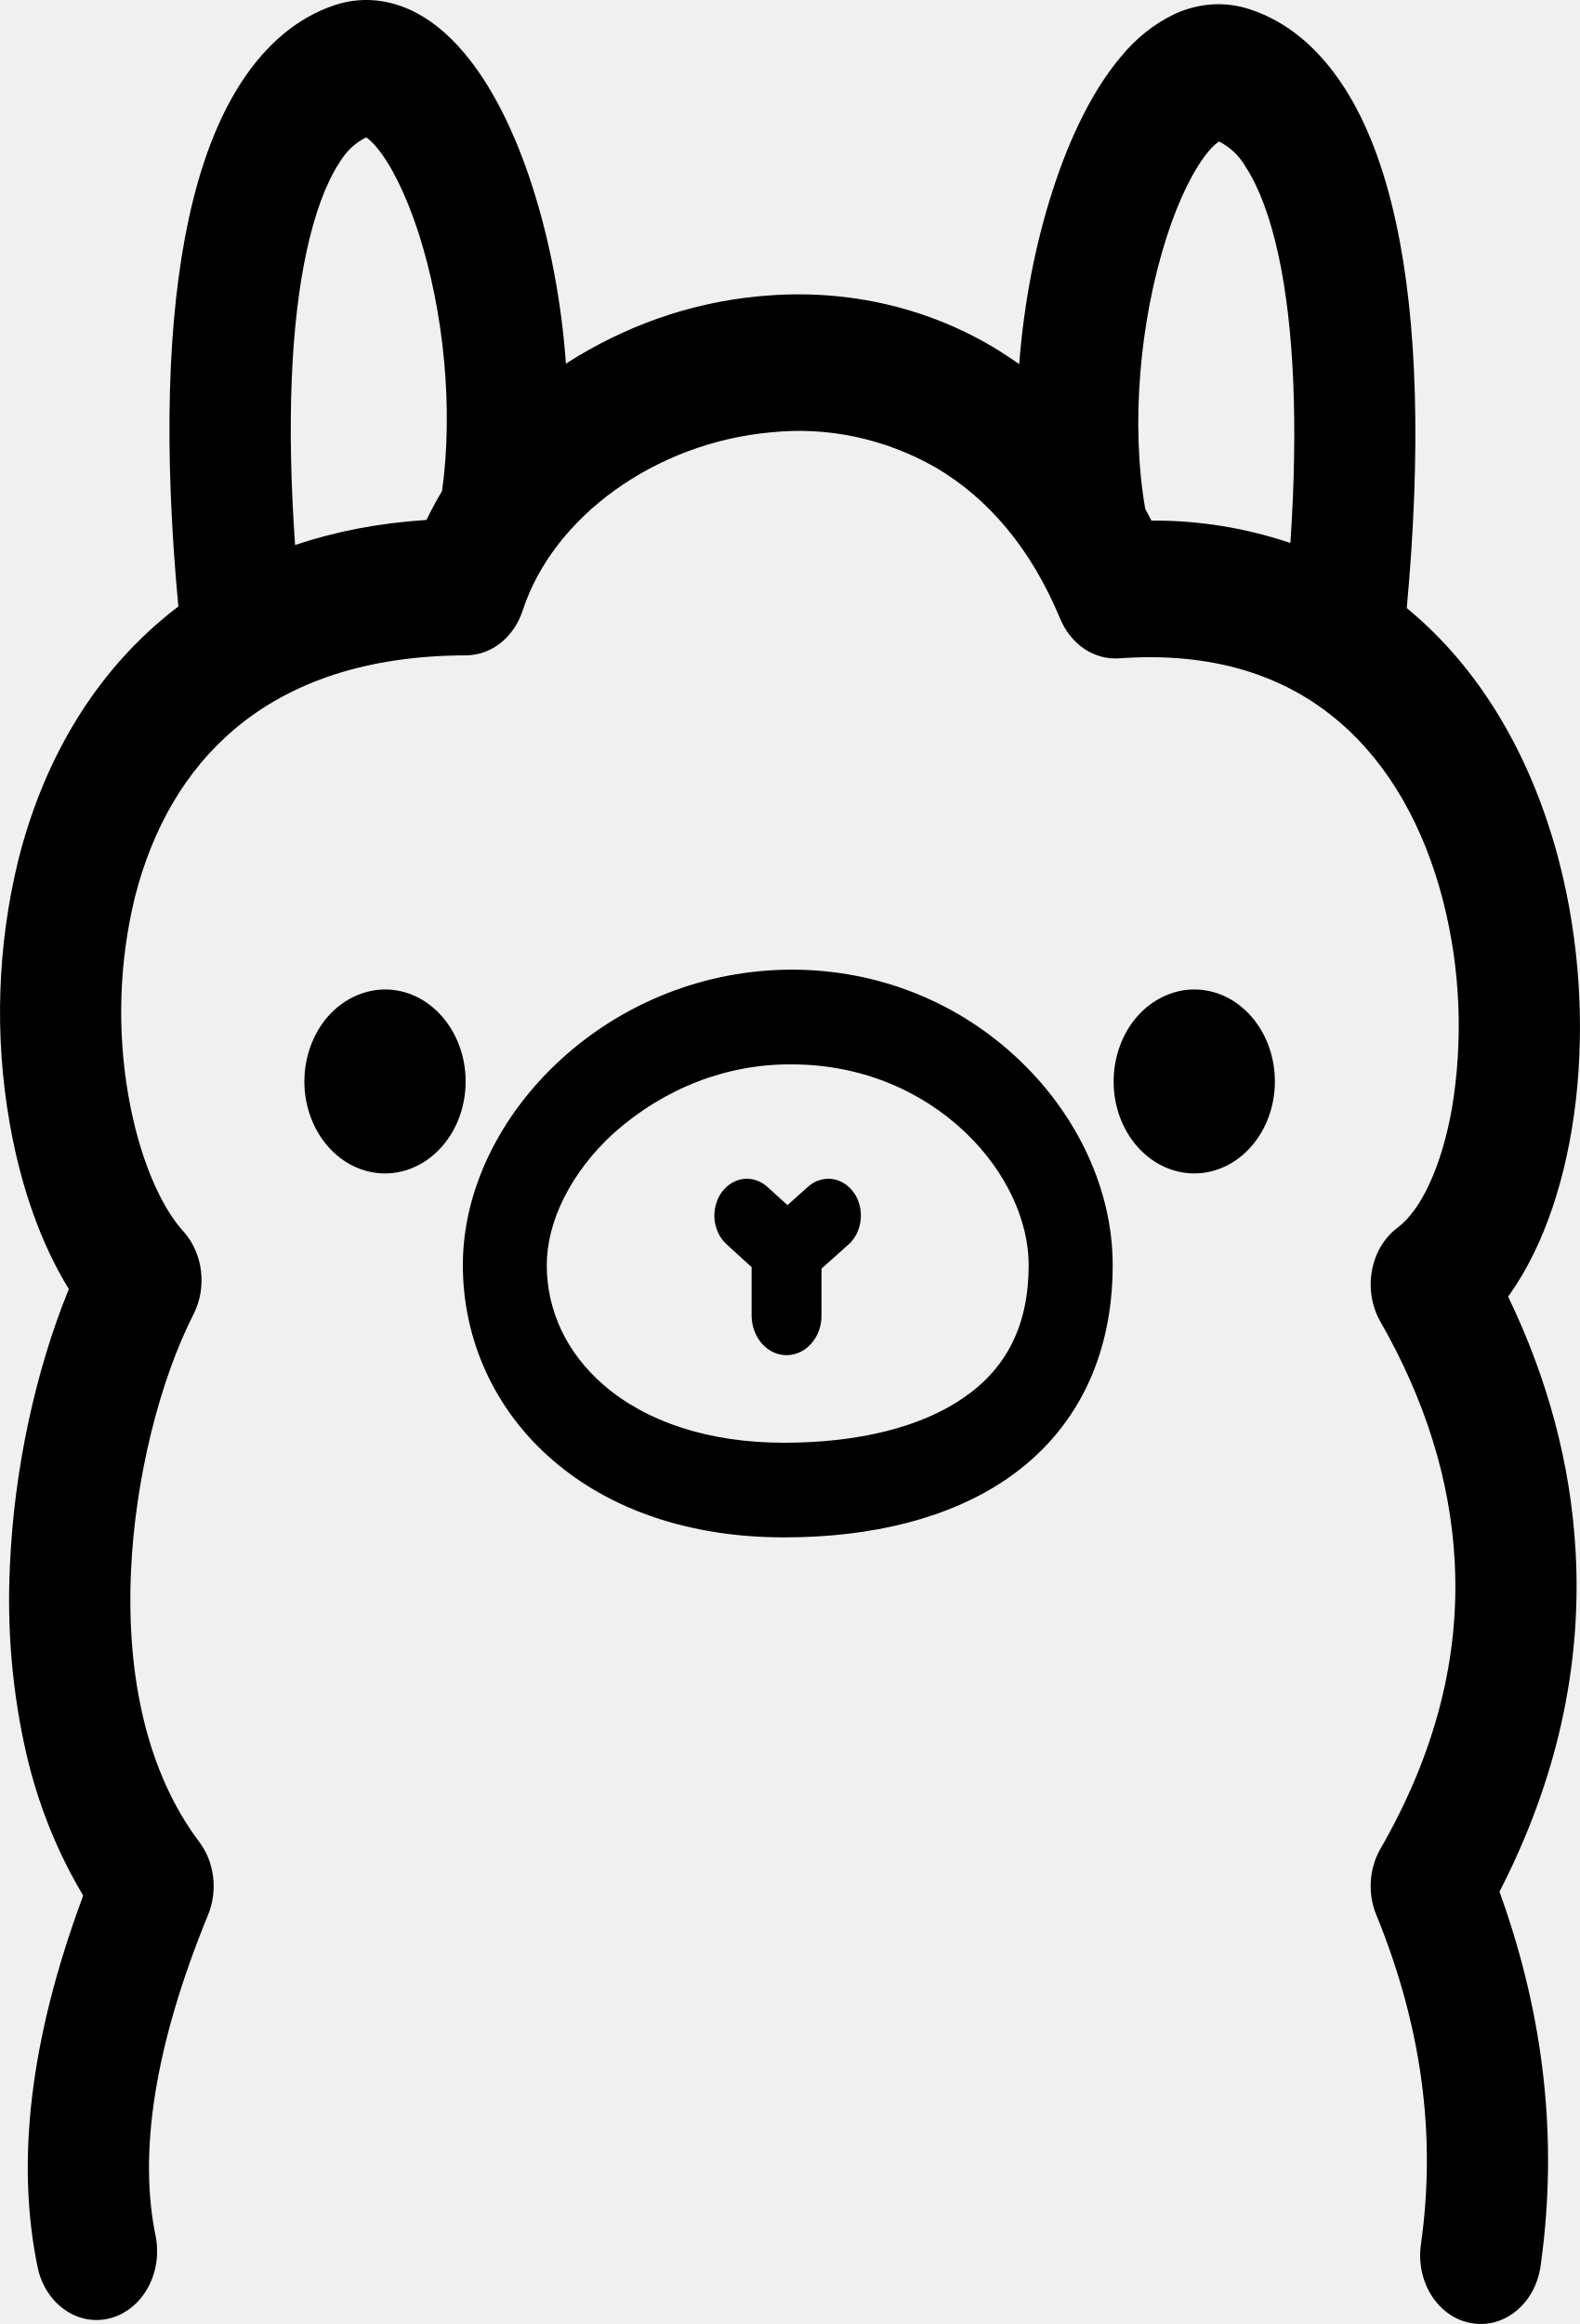
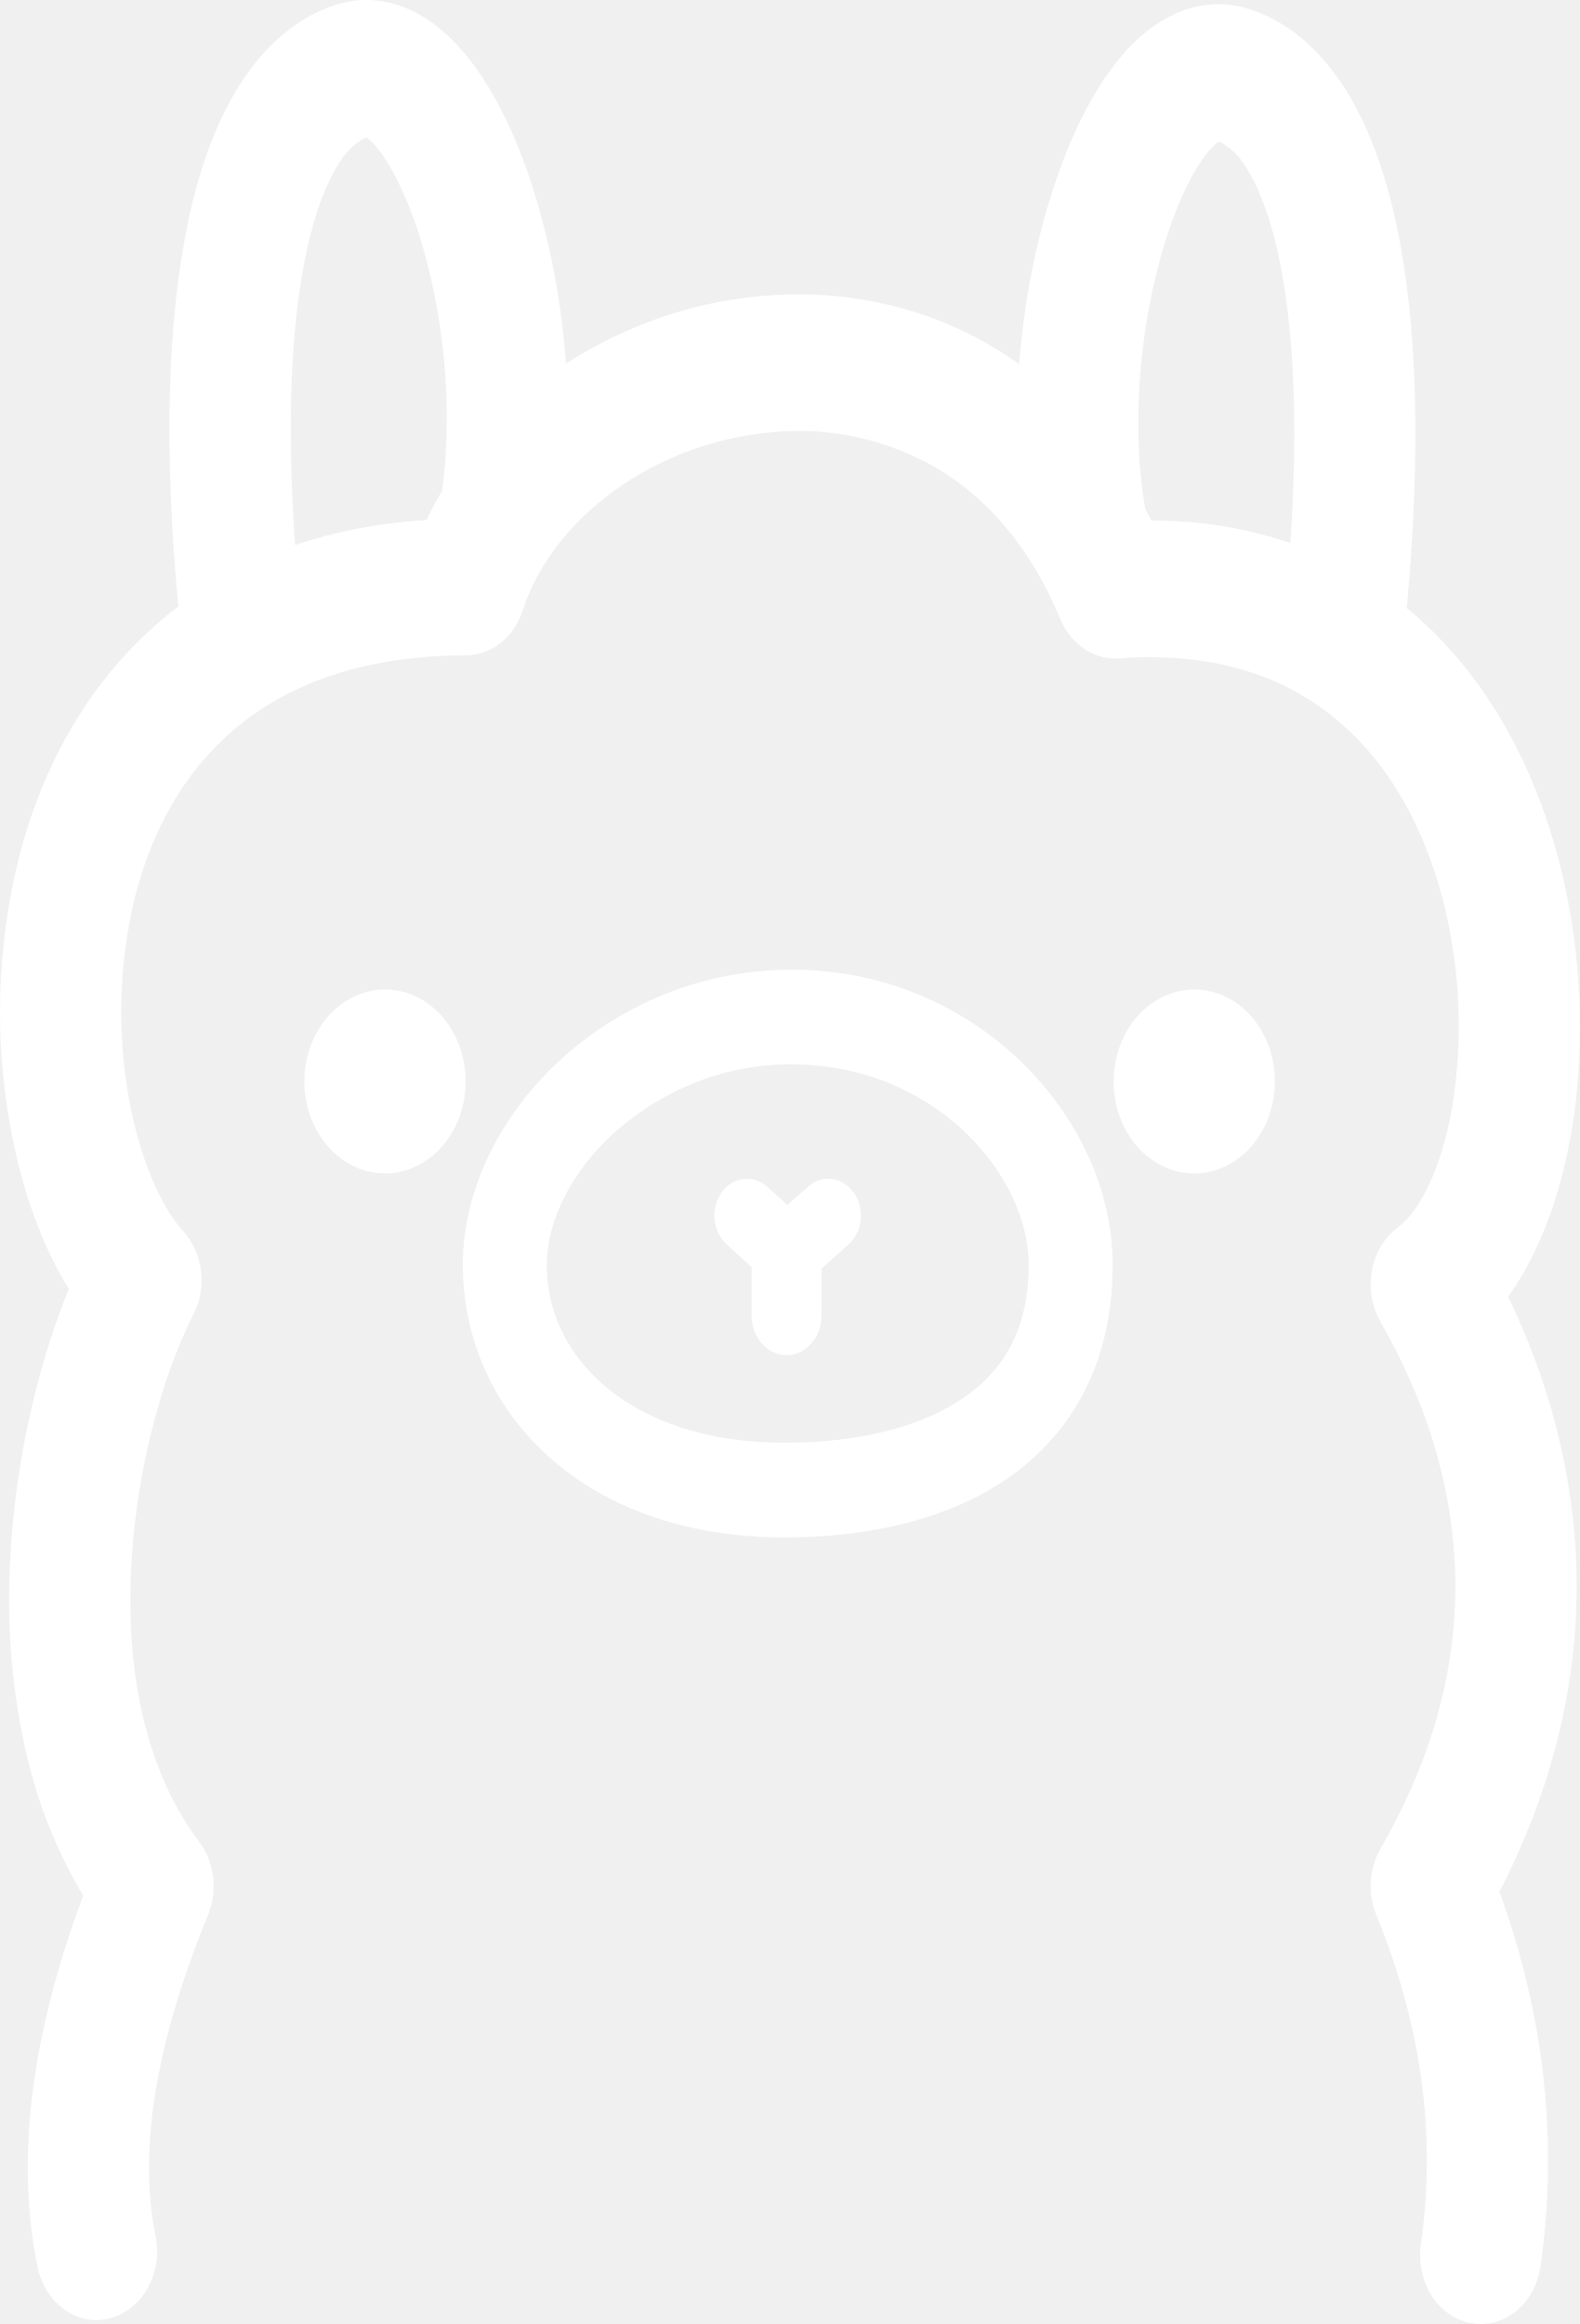
<svg xmlns="http://www.w3.org/2000/svg" width="17" height="25" viewBox="0 0 17 25" fill="none">
-   <path fill-rule="evenodd" clip-rule="evenodd" d="M4.405 0.102C4.621 0.199 4.816 0.358 4.993 0.568C5.288 0.916 5.537 1.413 5.727 2.003C5.918 2.596 6.042 3.253 6.089 3.912C6.719 3.507 7.418 3.261 8.138 3.19L8.189 3.185C9.059 3.105 9.919 3.284 10.669 3.724C10.77 3.784 10.869 3.849 10.966 3.917C11.016 3.27 11.138 2.628 11.326 2.049C11.516 1.458 11.765 0.961 12.059 0.612C12.223 0.41 12.425 0.251 12.648 0.146C12.905 0.033 13.178 0.012 13.444 0.099C13.845 0.228 14.189 0.517 14.46 0.936C14.708 1.319 14.894 1.81 15.021 2.399C15.251 3.46 15.291 4.857 15.136 6.541L15.189 6.586L15.215 6.608C15.972 7.262 16.499 8.195 16.778 9.278C17.213 10.968 16.994 12.863 16.244 13.924L16.226 13.947L16.228 13.951C16.645 14.817 16.898 15.731 16.952 16.678L16.954 16.712C17.018 17.922 16.754 19.14 16.14 20.337L16.133 20.348L16.143 20.376C16.615 21.69 16.763 23.014 16.581 24.337L16.575 24.381C16.547 24.574 16.453 24.747 16.312 24.861C16.172 24.975 15.998 25.022 15.828 24.99C15.744 24.975 15.663 24.942 15.59 24.891C15.518 24.841 15.454 24.774 15.404 24.696C15.354 24.618 15.318 24.529 15.298 24.435C15.278 24.341 15.275 24.243 15.288 24.147C15.455 22.973 15.298 21.796 14.808 20.598C14.762 20.487 14.742 20.364 14.749 20.242C14.756 20.119 14.79 20.001 14.848 19.897L14.852 19.89C15.456 18.84 15.706 17.811 15.652 16.8C15.606 15.914 15.327 15.045 14.852 14.217C14.76 14.056 14.727 13.86 14.761 13.671C14.794 13.483 14.892 13.317 15.032 13.21L15.041 13.203C15.284 13.022 15.508 12.561 15.621 11.93C15.746 11.185 15.713 10.416 15.526 9.687C15.321 8.892 14.946 8.228 14.421 7.775C13.826 7.259 13.038 7.01 12.041 7.082C11.911 7.091 11.781 7.056 11.668 6.981C11.556 6.906 11.465 6.794 11.409 6.66C11.095 5.904 10.637 5.363 10.066 5.028C9.518 4.717 8.904 4.587 8.294 4.651C7.049 4.763 5.951 5.561 5.624 6.567C5.578 6.708 5.495 6.83 5.386 6.917C5.277 7.003 5.147 7.049 5.014 7.05C3.947 7.052 3.121 7.336 2.517 7.849C1.995 8.292 1.639 8.911 1.451 9.653C1.281 10.351 1.258 11.086 1.383 11.796C1.495 12.43 1.714 12.955 1.965 13.238L1.973 13.246C2.185 13.481 2.23 13.848 2.082 14.138C1.722 14.845 1.453 15.898 1.409 16.911C1.359 18.068 1.595 19.072 2.128 19.793L2.144 19.814C2.225 19.921 2.276 20.051 2.293 20.191C2.31 20.329 2.291 20.471 2.239 20.598C1.663 22.003 1.486 23.157 1.677 24.067C1.711 24.256 1.68 24.452 1.588 24.615C1.497 24.778 1.353 24.893 1.188 24.937C1.022 24.982 0.848 24.951 0.703 24.851C0.557 24.752 0.451 24.592 0.408 24.405C0.165 23.248 0.33 21.923 0.881 20.43L0.895 20.39L0.887 20.377C0.616 19.922 0.414 19.419 0.289 18.889L0.284 18.868C0.132 18.206 0.073 17.522 0.107 16.839C0.151 15.805 0.385 14.746 0.729 13.896L0.741 13.867L0.739 13.864C0.446 13.389 0.229 12.781 0.109 12.109L0.104 12.081C-0.061 11.143 -0.029 10.174 0.197 9.252C0.459 8.212 0.974 7.319 1.733 6.674C1.793 6.622 1.856 6.571 1.919 6.524C1.76 4.827 1.8 3.421 2.031 2.353C2.158 1.765 2.345 1.274 2.593 0.891C2.863 0.473 3.207 0.184 3.608 0.053C3.874 -0.033 4.148 -0.013 4.405 0.102ZM8.521 10.431C9.457 10.431 10.321 10.787 10.967 11.403C11.597 12.002 11.972 12.806 11.972 13.608C11.972 14.617 11.566 15.403 10.839 15.905C10.219 16.331 9.388 16.538 8.436 16.538C7.427 16.538 6.565 16.244 5.943 15.704C5.326 15.17 4.98 14.42 4.98 13.608C4.98 12.804 5.378 11.997 6.036 11.396C6.704 10.786 7.586 10.431 8.521 10.431ZM8.521 11.45C7.827 11.443 7.152 11.703 6.605 12.188C6.144 12.609 5.883 13.137 5.883 13.609C5.883 14.095 6.093 14.551 6.493 14.897C6.948 15.292 7.617 15.52 8.436 15.52C9.235 15.52 9.909 15.353 10.368 15.036C10.831 14.718 11.068 14.256 11.068 13.608C11.068 13.127 10.822 12.596 10.385 12.18C9.901 11.72 9.245 11.45 8.521 11.45ZM9.183 12.825L9.187 12.829C9.307 13.001 9.282 13.25 9.131 13.386L8.839 13.647V14.154C8.839 14.267 8.799 14.375 8.728 14.454C8.658 14.534 8.562 14.578 8.463 14.578C8.364 14.578 8.269 14.534 8.198 14.454C8.128 14.375 8.088 14.267 8.087 14.154V13.631L7.816 13.384C7.78 13.351 7.751 13.311 7.729 13.265C7.707 13.22 7.693 13.169 7.688 13.118C7.683 13.066 7.688 13.014 7.701 12.964C7.714 12.914 7.735 12.867 7.764 12.827C7.823 12.745 7.908 12.693 8.001 12.682C8.093 12.672 8.186 12.703 8.258 12.769L8.473 12.964L8.693 12.767C8.765 12.702 8.857 12.672 8.949 12.682C9.04 12.693 9.124 12.744 9.183 12.825ZM4.143 10.644C4.621 10.644 5.01 11.087 5.01 11.634C5.01 11.896 4.919 12.147 4.756 12.333C4.594 12.518 4.373 12.623 4.142 12.623C3.912 12.623 3.691 12.518 3.529 12.333C3.366 12.147 3.275 11.896 3.275 11.635C3.275 11.373 3.366 11.121 3.528 10.935C3.691 10.75 3.913 10.645 4.143 10.644ZM12.849 10.644C13.329 10.644 13.717 11.087 13.717 11.634C13.717 11.896 13.626 12.147 13.463 12.333C13.301 12.518 13.08 12.623 12.849 12.623C12.619 12.623 12.399 12.518 12.236 12.333C12.073 12.147 11.982 11.896 11.982 11.635C11.982 11.373 12.073 11.121 12.235 10.935C12.398 10.75 12.619 10.645 12.849 10.644ZM3.94 1.477L3.937 1.479C3.821 1.537 3.722 1.63 3.652 1.75L3.647 1.757C3.509 1.971 3.389 2.287 3.299 2.702C3.129 3.488 3.083 4.555 3.175 5.863C3.605 5.718 4.074 5.627 4.579 5.594L4.589 5.593L4.608 5.554C4.654 5.461 4.703 5.371 4.756 5.283C4.879 4.407 4.778 3.36 4.503 2.505C4.369 2.092 4.206 1.767 4.05 1.582C4.018 1.543 3.982 1.509 3.943 1.479L3.94 1.477ZM13.114 1.523L13.112 1.524C13.073 1.553 13.037 1.587 13.005 1.626C12.849 1.811 12.685 2.137 12.552 2.551C12.262 3.453 12.165 4.569 12.322 5.474L12.38 5.584L12.388 5.6H12.418C12.915 5.6 13.408 5.681 13.884 5.841C13.97 4.563 13.922 3.519 13.756 2.747C13.666 2.333 13.546 2.017 13.407 1.802L13.403 1.795C13.333 1.675 13.234 1.581 13.118 1.524L13.114 1.523Z" fill="black" />
+   <path fill-rule="evenodd" clip-rule="evenodd" d="M4.405 0.102C4.621 0.199 4.816 0.358 4.993 0.568C5.288 0.916 5.537 1.413 5.727 2.003C5.918 2.596 6.042 3.253 6.089 3.912C6.719 3.507 7.418 3.261 8.138 3.19L8.189 3.185C9.059 3.105 9.919 3.284 10.669 3.724C10.77 3.784 10.869 3.849 10.966 3.917C11.016 3.27 11.138 2.628 11.326 2.049C11.516 1.458 11.765 0.961 12.059 0.612C12.223 0.41 12.425 0.251 12.648 0.146C12.905 0.033 13.178 0.012 13.444 0.099C13.845 0.228 14.189 0.517 14.46 0.936C14.708 1.319 14.894 1.81 15.021 2.399C15.251 3.46 15.291 4.857 15.136 6.541L15.189 6.586L15.215 6.608C15.972 7.262 16.499 8.195 16.778 9.278C17.213 10.968 16.994 12.863 16.244 13.924L16.226 13.947L16.228 13.951C16.645 14.817 16.898 15.731 16.952 16.678L16.954 16.712C17.018 17.922 16.754 19.14 16.14 20.337L16.133 20.348L16.143 20.376C16.615 21.69 16.763 23.014 16.581 24.337L16.575 24.381C16.547 24.574 16.453 24.747 16.312 24.861C16.172 24.975 15.998 25.022 15.828 24.99C15.744 24.975 15.663 24.942 15.59 24.891C15.518 24.841 15.454 24.774 15.404 24.696C15.354 24.618 15.318 24.529 15.298 24.435C15.278 24.341 15.275 24.243 15.288 24.147C15.455 22.973 15.298 21.796 14.808 20.598C14.762 20.487 14.742 20.364 14.749 20.242C14.756 20.119 14.79 20.001 14.848 19.897L14.852 19.89C15.456 18.84 15.706 17.811 15.652 16.8C15.606 15.914 15.327 15.045 14.852 14.217C14.76 14.056 14.727 13.86 14.761 13.671C14.794 13.483 14.892 13.317 15.032 13.21L15.041 13.203C15.284 13.022 15.508 12.561 15.621 11.93C15.746 11.185 15.713 10.416 15.526 9.687C15.321 8.892 14.946 8.228 14.421 7.775C13.826 7.259 13.038 7.01 12.041 7.082C11.911 7.091 11.781 7.056 11.668 6.981C11.556 6.906 11.465 6.794 11.409 6.66C11.095 5.904 10.637 5.363 10.066 5.028C9.518 4.717 8.904 4.587 8.294 4.651C7.049 4.763 5.951 5.561 5.624 6.567C5.578 6.708 5.495 6.83 5.386 6.917C5.277 7.003 5.147 7.049 5.014 7.05C3.947 7.052 3.121 7.336 2.517 7.849C1.995 8.292 1.639 8.911 1.451 9.653C1.281 10.351 1.258 11.086 1.383 11.796C1.495 12.43 1.714 12.955 1.965 13.238L1.973 13.246C2.185 13.481 2.23 13.848 2.082 14.138C1.722 14.845 1.453 15.898 1.409 16.911C1.359 18.068 1.595 19.072 2.128 19.793L2.144 19.814C2.225 19.921 2.276 20.051 2.293 20.191C2.31 20.329 2.291 20.471 2.239 20.598C1.663 22.003 1.486 23.157 1.677 24.067C1.711 24.256 1.68 24.452 1.588 24.615C1.497 24.778 1.353 24.893 1.188 24.937C1.022 24.982 0.848 24.951 0.703 24.851C0.557 24.752 0.451 24.592 0.408 24.405C0.165 23.248 0.33 21.923 0.881 20.43L0.895 20.39L0.887 20.377C0.616 19.922 0.414 19.419 0.289 18.889L0.284 18.868C0.132 18.206 0.073 17.522 0.107 16.839C0.151 15.805 0.385 14.746 0.729 13.896L0.741 13.867L0.739 13.864C0.446 13.389 0.229 12.781 0.109 12.109L0.104 12.081C-0.061 11.143 -0.029 10.174 0.197 9.252C0.459 8.212 0.974 7.319 1.733 6.674C1.793 6.622 1.856 6.571 1.919 6.524C1.76 4.827 1.8 3.421 2.031 2.353C2.158 1.765 2.345 1.274 2.593 0.891C2.863 0.473 3.207 0.184 3.608 0.053C3.874 -0.033 4.148 -0.013 4.405 0.102ZM8.521 10.431C9.457 10.431 10.321 10.787 10.967 11.403C11.597 12.002 11.972 12.806 11.972 13.608C11.972 14.617 11.566 15.403 10.839 15.905C10.219 16.331 9.388 16.538 8.436 16.538C7.427 16.538 6.565 16.244 5.943 15.704C5.326 15.17 4.98 14.42 4.98 13.608C4.98 12.804 5.378 11.997 6.036 11.396C6.704 10.786 7.586 10.431 8.521 10.431ZM8.521 11.45C7.827 11.443 7.152 11.703 6.605 12.188C6.144 12.609 5.883 13.137 5.883 13.609C5.883 14.095 6.093 14.551 6.493 14.897C6.948 15.292 7.617 15.52 8.436 15.52C9.235 15.52 9.909 15.353 10.368 15.036C10.831 14.718 11.068 14.256 11.068 13.608C11.068 13.127 10.822 12.596 10.385 12.18C9.901 11.72 9.245 11.45 8.521 11.45ZM9.183 12.825L9.187 12.829C9.307 13.001 9.282 13.25 9.131 13.386L8.839 13.647V14.154C8.839 14.267 8.799 14.375 8.728 14.454C8.658 14.534 8.562 14.578 8.463 14.578C8.364 14.578 8.269 14.534 8.198 14.454C8.128 14.375 8.088 14.267 8.087 14.154V13.631L7.816 13.384C7.78 13.351 7.751 13.311 7.729 13.265C7.707 13.22 7.693 13.169 7.688 13.118C7.683 13.066 7.688 13.014 7.701 12.964C7.714 12.914 7.735 12.867 7.764 12.827C7.823 12.745 7.908 12.693 8.001 12.682C8.093 12.672 8.186 12.703 8.258 12.769L8.473 12.964L8.693 12.767C8.765 12.702 8.857 12.672 8.949 12.682C9.04 12.693 9.124 12.744 9.183 12.825ZM4.143 10.644C4.621 10.644 5.01 11.087 5.01 11.634C5.01 11.896 4.919 12.147 4.756 12.333C4.594 12.518 4.373 12.623 4.142 12.623C3.912 12.623 3.691 12.518 3.529 12.333C3.366 12.147 3.275 11.896 3.275 11.635C3.275 11.373 3.366 11.121 3.528 10.935C3.691 10.75 3.913 10.645 4.143 10.644ZM12.849 10.644C13.329 10.644 13.717 11.087 13.717 11.634C13.717 11.896 13.626 12.147 13.463 12.333C13.301 12.518 13.08 12.623 12.849 12.623C12.619 12.623 12.399 12.518 12.236 12.333C12.073 12.147 11.982 11.896 11.982 11.635C11.982 11.373 12.073 11.121 12.235 10.935C12.398 10.75 12.619 10.645 12.849 10.644ZM3.94 1.477L3.937 1.479C3.821 1.537 3.722 1.63 3.652 1.75L3.647 1.757C3.509 1.971 3.389 2.287 3.299 2.702C3.129 3.488 3.083 4.555 3.175 5.863C3.605 5.718 4.074 5.627 4.579 5.594L4.589 5.593L4.608 5.554C4.654 5.461 4.703 5.371 4.756 5.283C4.879 4.407 4.778 3.36 4.503 2.505C4.369 2.092 4.206 1.767 4.05 1.582C4.018 1.543 3.982 1.509 3.943 1.479L3.94 1.477ZM13.114 1.523L13.112 1.524C13.073 1.553 13.037 1.587 13.005 1.626C12.849 1.811 12.685 2.137 12.552 2.551C12.262 3.453 12.165 4.569 12.322 5.474L12.38 5.584L12.388 5.6H12.418C12.915 5.6 13.408 5.681 13.884 5.841C13.97 4.563 13.922 3.519 13.756 2.747C13.666 2.333 13.546 2.017 13.407 1.802L13.403 1.795C13.333 1.675 13.234 1.581 13.118 1.524L13.114 1.523Z" fill="white" />
</svg>
